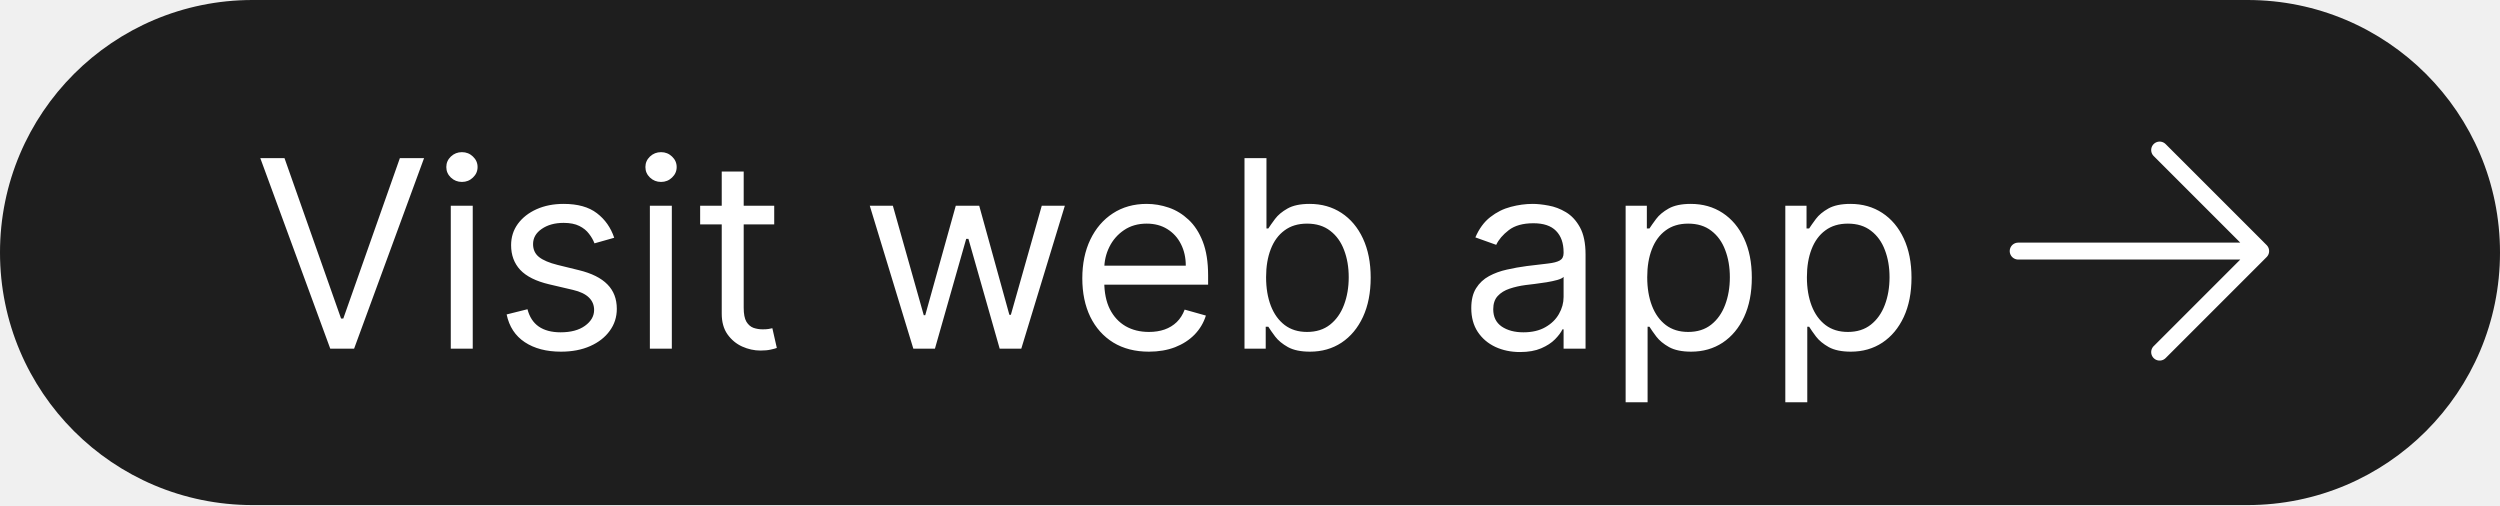
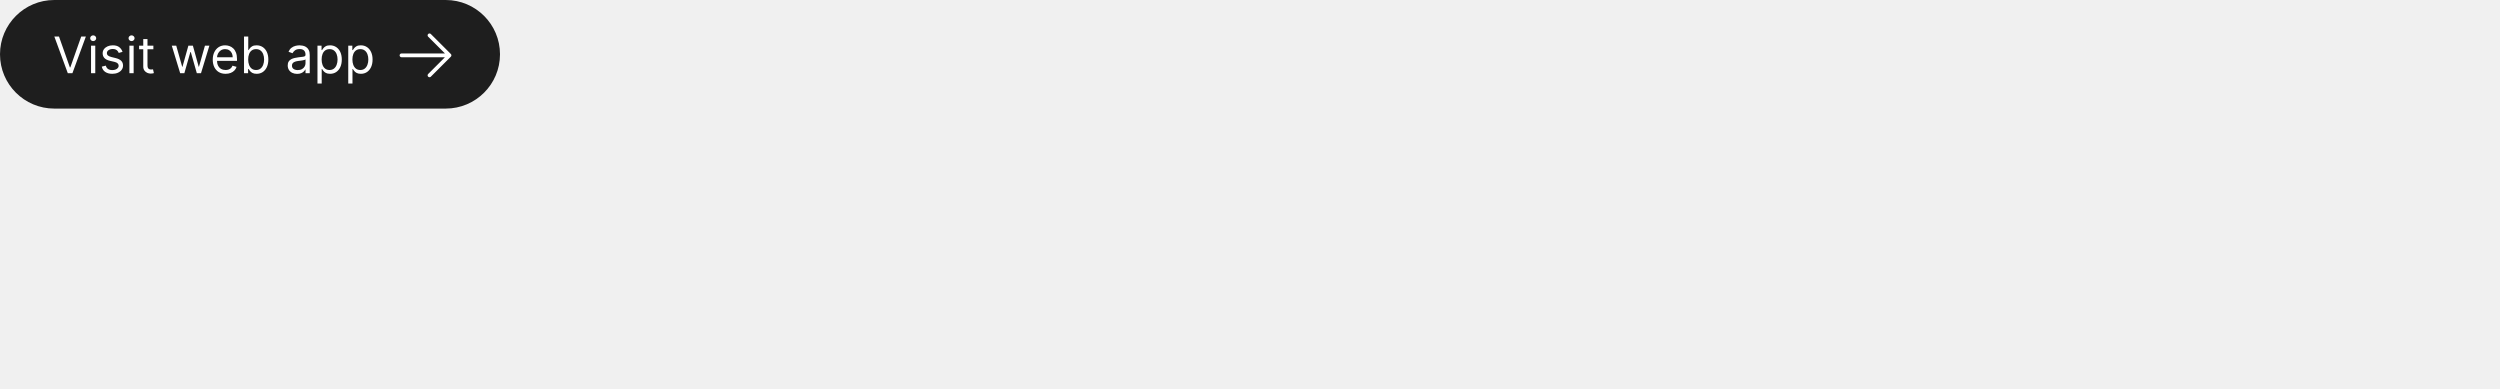
- <svg xmlns="http://www.w3.org/2000/svg" width="1183" height="239" viewBox="0 0 1183 239" fill="none">
-   <rect width="1183" height="239" rx="119.5" fill="#1E1E1E" />
-   <path d="M134.619 74.818L161.392 150.733H162.449L189.222 74.818H200.67L167.557 165H156.284L123.17 74.818H134.619ZM213.308 165V97.364H223.7V165H213.308ZM218.592 86.091C216.567 86.091 214.82 85.401 213.352 84.021C211.914 82.642 211.195 80.983 211.195 79.046C211.195 77.108 211.914 75.449 213.352 74.07C214.82 72.69 216.567 72 218.592 72C220.618 72 222.35 72.69 223.788 74.07C225.256 75.449 225.99 77.108 225.99 79.046C225.99 80.983 225.256 82.642 223.788 84.021C222.35 85.401 220.618 86.091 218.592 86.091ZM290.643 112.511L281.308 115.153C280.721 113.598 279.855 112.086 278.71 110.618C277.594 109.121 276.068 107.888 274.13 106.919C272.193 105.95 269.712 105.466 266.689 105.466C262.549 105.466 259.1 106.42 256.341 108.328C253.61 110.207 252.245 112.599 252.245 115.506C252.245 118.089 253.185 120.129 255.064 121.626C256.942 123.124 259.878 124.371 263.87 125.369L273.91 127.835C279.958 129.303 284.464 131.549 287.429 134.572C290.394 137.567 291.876 141.427 291.876 146.153C291.876 150.028 290.761 153.492 288.529 156.545C286.328 159.598 283.245 162.006 279.282 163.767C275.319 165.528 270.71 166.409 265.456 166.409C258.557 166.409 252.847 164.912 248.326 161.918C243.806 158.923 240.943 154.549 239.74 148.795L249.603 146.33C250.543 149.97 252.319 152.7 254.931 154.52C257.574 156.34 261.023 157.25 265.279 157.25C270.123 157.25 273.969 156.223 276.816 154.168C279.693 152.083 281.132 149.588 281.132 146.682C281.132 144.333 280.31 142.366 278.666 140.781C277.022 139.167 274.497 137.963 271.092 137.17L259.819 134.528C253.625 133.061 249.075 130.786 246.169 127.703C243.292 124.591 241.853 120.702 241.853 116.034C241.853 112.218 242.925 108.842 245.068 105.906C247.24 102.971 250.19 100.666 253.919 98.993C257.676 97.32 261.933 96.483 266.689 96.483C273.382 96.483 278.636 97.951 282.453 100.886C286.298 103.822 289.029 107.697 290.643 112.511ZM307.519 165V97.364H317.911V165H307.519ZM312.803 86.091C310.778 86.091 309.031 85.401 307.563 84.021C306.125 82.642 305.406 80.983 305.406 79.046C305.406 77.108 306.125 75.449 307.563 74.07C309.031 72.69 310.778 72 312.803 72C314.829 72 316.561 72.69 317.999 74.07C319.467 75.449 320.201 77.108 320.201 79.046C320.201 80.983 319.467 82.642 317.999 84.021C316.561 85.401 314.829 86.091 312.803 86.091ZM366.36 97.364V106.17H331.309V97.364H366.36ZM341.525 81.159H351.917V145.625C351.917 148.561 352.342 150.762 353.194 152.23C354.074 153.669 355.19 154.637 356.54 155.136C357.92 155.606 359.373 155.841 360.9 155.841C362.044 155.841 362.984 155.782 363.718 155.665C364.452 155.518 365.039 155.401 365.479 155.312L367.593 164.648C366.888 164.912 365.905 165.176 364.642 165.44C363.38 165.734 361.78 165.881 359.843 165.881C356.907 165.881 354.03 165.25 351.212 163.987C348.423 162.725 346.104 160.802 344.255 158.219C342.435 155.635 341.525 152.377 341.525 148.443V81.159ZM432.191 165L411.583 97.364H422.503L437.123 149.148H437.827L452.27 97.364H463.367L477.634 148.972H478.338L492.958 97.364H503.878L483.27 165H473.054L458.259 113.04H457.202L442.407 165H432.191ZM543.674 166.409C537.157 166.409 531.535 164.971 526.809 162.094C522.112 159.188 518.487 155.136 515.933 149.94C513.408 144.715 512.146 138.638 512.146 131.71C512.146 124.782 513.408 118.676 515.933 113.392C518.487 108.079 522.039 103.939 526.589 100.974C531.168 97.98 536.511 96.483 542.617 96.483C546.14 96.483 549.619 97.07 553.053 98.244C556.488 99.419 559.614 101.327 562.433 103.969C565.251 106.581 567.496 110.045 569.17 114.361C570.843 118.676 571.68 123.99 571.68 130.301V134.705H519.543V125.722H561.112C561.112 121.905 560.348 118.5 558.822 115.506C557.325 112.511 555.182 110.148 552.393 108.416C549.633 106.684 546.375 105.818 542.617 105.818C538.478 105.818 534.897 106.846 531.873 108.901C528.879 110.926 526.574 113.568 524.96 116.827C523.345 120.085 522.538 123.579 522.538 127.307V133.295C522.538 138.403 523.418 142.733 525.18 146.286C526.97 149.808 529.451 152.494 532.621 154.344C535.792 156.164 539.476 157.074 543.674 157.074C546.404 157.074 548.87 156.692 551.072 155.929C553.303 155.136 555.226 153.962 556.84 152.406C558.455 150.821 559.702 148.854 560.583 146.506L570.623 149.324C569.566 152.729 567.79 155.723 565.295 158.307C562.799 160.861 559.717 162.857 556.048 164.295C552.378 165.705 548.254 166.409 543.674 166.409ZM588.897 165V74.818H599.289V108.108H600.17C600.933 106.934 601.99 105.437 603.34 103.616C604.72 101.767 606.687 100.123 609.241 98.685C611.824 97.217 615.317 96.483 619.721 96.483C625.416 96.483 630.436 97.907 634.781 100.754C639.125 103.602 642.516 107.638 644.952 112.864C647.389 118.089 648.607 124.254 648.607 131.358C648.607 138.521 647.389 144.73 644.952 149.984C642.516 155.21 639.14 159.261 634.825 162.138C630.509 164.985 625.533 166.409 619.897 166.409C615.552 166.409 612.074 165.69 609.461 164.251C606.848 162.784 604.837 161.125 603.428 159.276C602.019 157.397 600.933 155.841 600.17 154.608H598.937V165H588.897ZM599.113 131.182C599.113 136.29 599.862 140.796 601.359 144.7C602.856 148.575 605.043 151.614 607.92 153.815C610.797 155.988 614.319 157.074 618.488 157.074C622.833 157.074 626.458 155.929 629.364 153.639C632.3 151.32 634.502 148.208 635.969 144.304C637.467 140.37 638.215 135.996 638.215 131.182C638.215 126.426 637.481 122.14 636.013 118.324C634.575 114.478 632.388 111.44 629.452 109.209C626.546 106.948 622.891 105.818 618.488 105.818C614.261 105.818 610.709 106.89 607.832 109.033C604.955 111.146 602.782 114.111 601.315 117.928C599.847 121.714 599.113 126.133 599.113 131.182ZM719.282 166.585C714.996 166.585 711.106 165.778 707.613 164.163C704.12 162.519 701.345 160.156 699.29 157.074C697.236 153.962 696.208 150.205 696.208 145.801C696.208 141.926 696.971 138.785 698.498 136.378C700.024 133.941 702.065 132.033 704.619 130.653C707.173 129.274 709.991 128.246 713.073 127.571C716.185 126.866 719.311 126.309 722.452 125.898C726.562 125.369 729.894 124.973 732.448 124.709C735.031 124.415 736.91 123.931 738.085 123.256C739.288 122.58 739.89 121.406 739.89 119.733V119.381C739.89 115.036 738.701 111.66 736.323 109.253C733.975 106.846 730.408 105.642 725.623 105.642C720.662 105.642 716.772 106.728 713.954 108.901C711.136 111.073 709.154 113.392 708.009 115.858L698.146 112.335C699.907 108.225 702.255 105.026 705.191 102.736C708.156 100.417 711.385 98.802 714.879 97.892C718.401 96.953 721.865 96.483 725.271 96.483C727.443 96.483 729.938 96.747 732.756 97.276C735.604 97.775 738.349 98.817 740.991 100.402C743.662 101.987 745.879 104.38 747.64 107.58C749.401 110.779 750.282 115.065 750.282 120.438V165H739.89V155.841H739.362C738.657 157.309 737.483 158.879 735.839 160.553C734.195 162.226 732.008 163.65 729.278 164.824C726.548 165.998 723.216 166.585 719.282 166.585ZM720.867 157.25C724.977 157.25 728.441 156.443 731.259 154.828C734.107 153.214 736.25 151.129 737.688 148.575C739.156 146.021 739.89 143.335 739.89 140.517V131.006C739.45 131.534 738.481 132.018 736.984 132.459C735.516 132.87 733.813 133.237 731.876 133.56C729.968 133.853 728.103 134.117 726.283 134.352C724.493 134.558 723.04 134.734 721.924 134.881C719.223 135.233 716.699 135.805 714.35 136.598C712.031 137.361 710.152 138.521 708.714 140.077C707.305 141.603 706.6 143.687 706.6 146.33C706.6 149.94 707.936 152.67 710.607 154.52C713.308 156.34 716.728 157.25 720.867 157.25ZM769.25 190.364V97.364H779.289V108.108H780.522C781.286 106.934 782.342 105.437 783.693 103.616C785.073 101.767 787.039 100.123 789.593 98.685C792.177 97.217 795.67 96.483 800.074 96.483C805.769 96.483 810.788 97.907 815.133 100.754C819.478 103.602 822.868 107.638 825.305 112.864C827.742 118.089 828.96 124.254 828.96 131.358C828.96 138.521 827.742 144.73 825.305 149.984C822.868 155.21 819.493 159.261 815.177 162.138C810.862 164.985 805.886 166.409 800.25 166.409C795.905 166.409 792.426 165.69 789.814 164.251C787.201 162.784 785.19 161.125 783.781 159.276C782.372 157.397 781.286 155.841 780.522 154.608H779.642V190.364H769.25ZM779.466 131.182C779.466 136.29 780.214 140.796 781.711 144.7C783.208 148.575 785.395 151.614 788.272 153.815C791.149 155.988 794.672 157.074 798.841 157.074C803.185 157.074 806.811 155.929 809.717 153.639C812.653 151.32 814.854 148.208 816.322 144.304C817.819 140.37 818.568 135.996 818.568 131.182C818.568 126.426 817.834 122.14 816.366 118.324C814.928 114.478 812.741 111.44 809.805 109.209C806.899 106.948 803.244 105.818 798.841 105.818C794.613 105.818 791.061 106.89 788.184 109.033C785.307 111.146 783.135 114.111 781.667 117.928C780.199 121.714 779.466 126.133 779.466 131.182ZM844.812 190.364V97.364H854.852V108.108H856.085C856.848 106.934 857.905 105.437 859.255 103.616C860.635 101.767 862.602 100.123 865.156 98.685C867.739 97.217 871.233 96.483 875.636 96.483C881.331 96.483 886.351 97.907 890.696 100.754C895.04 103.602 898.431 107.638 900.868 112.864C903.304 118.089 904.522 124.254 904.522 131.358C904.522 138.521 903.304 144.73 900.868 149.984C898.431 155.21 895.055 159.261 890.74 162.138C886.424 164.985 881.449 166.409 875.812 166.409C871.467 166.409 867.989 165.69 865.376 164.251C862.763 162.784 860.752 161.125 859.343 159.276C857.934 157.397 856.848 155.841 856.085 154.608H855.204V190.364H844.812ZM855.028 131.182C855.028 136.29 855.777 140.796 857.274 144.7C858.771 148.575 860.958 151.614 863.835 153.815C866.712 155.988 870.234 157.074 874.403 157.074C878.748 157.074 882.373 155.929 885.279 153.639C888.215 151.32 890.417 148.208 891.885 144.304C893.382 140.37 894.13 135.996 894.13 131.182C894.13 126.426 893.396 122.14 891.929 118.324C890.49 114.478 888.303 111.44 885.368 109.209C882.461 106.948 878.806 105.818 874.403 105.818C870.176 105.818 866.624 106.89 863.747 109.033C860.87 111.146 858.698 114.111 857.23 117.928C855.762 121.714 855.028 126.133 855.028 131.182Z" fill="white" />
-   <path d="M1021.94 71L1069.75 118.812M1069.75 118.812L1021.94 166.625M1069.75 118.812H955" stroke="white" stroke-width="8" stroke-linecap="round" stroke-linejoin="round" />
+ <svg xmlns="http://www.w3.org/2000/svg" width="990" height="154" viewBox="0 0 990 154" fill="none">
+   <rect width="198" height="43" rx="21.5" fill="#1E1E1E" />
+   <path d="M23.358 14.454L27.676 26.699H27.847L32.165 14.454H34.011L28.671 29H26.852L21.511 14.454H23.358ZM36.05 29V18.091H37.726V29H36.05ZM36.902 16.273C36.575 16.273 36.294 16.162 36.057 15.939C35.825 15.716 35.709 15.449 35.709 15.136C35.709 14.824 35.825 14.556 36.057 14.334C36.294 14.111 36.575 14 36.902 14C37.229 14 37.508 14.111 37.74 14.334C37.977 14.556 38.095 14.824 38.095 15.136C38.095 15.449 37.977 15.716 37.74 15.939C37.508 16.162 37.229 16.273 36.902 16.273ZM48.523 20.534L47.017 20.96C46.923 20.709 46.783 20.465 46.598 20.229C46.418 19.987 46.172 19.788 45.86 19.632C45.547 19.476 45.147 19.398 44.659 19.398C43.992 19.398 43.435 19.552 42.99 19.859C42.55 20.162 42.33 20.548 42.33 21.017C42.33 21.434 42.481 21.763 42.784 22.004C43.087 22.246 43.561 22.447 44.205 22.608L45.824 23.006C46.8 23.242 47.526 23.605 48.005 24.092C48.483 24.575 48.722 25.198 48.722 25.96C48.722 26.585 48.542 27.144 48.182 27.636C47.827 28.129 47.33 28.517 46.691 28.801C46.051 29.085 45.308 29.227 44.461 29.227C43.348 29.227 42.427 28.986 41.698 28.503C40.969 28.02 40.507 27.314 40.313 26.386L41.904 25.989C42.055 26.576 42.342 27.016 42.763 27.31C43.189 27.603 43.746 27.75 44.432 27.75C45.213 27.75 45.834 27.584 46.293 27.253C46.757 26.917 46.989 26.514 46.989 26.046C46.989 25.667 46.856 25.349 46.591 25.094C46.326 24.833 45.919 24.639 45.37 24.511L43.551 24.085C42.552 23.849 41.819 23.482 41.35 22.984C40.886 22.483 40.654 21.855 40.654 21.102C40.654 20.487 40.827 19.942 41.172 19.469C41.523 18.995 41.998 18.624 42.6 18.354C43.206 18.084 43.892 17.949 44.659 17.949C45.739 17.949 46.587 18.186 47.202 18.659C47.822 19.133 48.263 19.758 48.523 20.534ZM51.245 29V18.091H52.921V29H51.245ZM52.097 16.273C51.771 16.273 51.489 16.162 51.252 15.939C51.02 15.716 50.904 15.449 50.904 15.136C50.904 14.824 51.02 14.556 51.252 14.334C51.489 14.111 51.771 14 52.097 14C52.424 14 52.703 14.111 52.935 14.334C53.172 14.556 53.291 14.824 53.291 15.136C53.291 15.449 53.172 15.716 52.935 15.939C52.703 16.162 52.424 16.273 52.097 16.273ZM60.735 18.091V19.511H55.082V18.091H60.735ZM56.73 15.477H58.406V25.875C58.406 26.349 58.475 26.704 58.612 26.94C58.754 27.172 58.934 27.329 59.152 27.409C59.374 27.485 59.608 27.523 59.855 27.523C60.039 27.523 60.191 27.513 60.309 27.494C60.428 27.471 60.522 27.452 60.593 27.438L60.934 28.943C60.821 28.986 60.662 29.028 60.459 29.071C60.255 29.118 59.997 29.142 59.684 29.142C59.211 29.142 58.747 29.04 58.292 28.837C57.842 28.633 57.468 28.323 57.17 27.906C56.877 27.49 56.73 26.964 56.73 26.329V15.477ZM71.353 29L68.029 18.091H69.791L72.149 26.443H72.262L74.592 18.091H76.382L78.683 26.415H78.796L81.154 18.091H82.916L79.592 29H77.944L75.558 20.619H75.387L73.001 29H71.353ZM89.335 29.227C88.283 29.227 87.377 28.995 86.614 28.531C85.857 28.062 85.272 27.409 84.86 26.571C84.453 25.728 84.249 24.748 84.249 23.631C84.249 22.513 84.453 21.528 84.86 20.676C85.272 19.819 85.845 19.151 86.579 18.673C87.317 18.19 88.179 17.949 89.164 17.949C89.732 17.949 90.293 18.044 90.847 18.233C91.401 18.422 91.906 18.73 92.36 19.156C92.815 19.578 93.177 20.136 93.447 20.832C93.717 21.528 93.852 22.385 93.852 23.403V24.114H85.442V22.665H92.147C92.147 22.049 92.024 21.5 91.778 21.017C91.536 20.534 91.191 20.153 90.741 19.874C90.296 19.594 89.77 19.454 89.164 19.454C88.496 19.454 87.919 19.62 87.431 19.952C86.948 20.278 86.576 20.704 86.316 21.23C86.056 21.756 85.925 22.319 85.925 22.921V23.886C85.925 24.71 86.067 25.409 86.352 25.982C86.64 26.55 87.04 26.983 87.552 27.281C88.063 27.575 88.657 27.722 89.335 27.722C89.775 27.722 90.173 27.66 90.528 27.537C90.888 27.409 91.198 27.22 91.458 26.969C91.719 26.713 91.92 26.396 92.062 26.017L93.681 26.472C93.511 27.021 93.224 27.504 92.822 27.921C92.419 28.332 91.922 28.654 91.33 28.886C90.738 29.114 90.073 29.227 89.335 29.227ZM96.629 29V14.454H98.305V19.824H98.447C98.57 19.634 98.74 19.393 98.958 19.099C99.181 18.801 99.498 18.536 99.91 18.304C100.326 18.067 100.89 17.949 101.6 17.949C102.519 17.949 103.328 18.178 104.029 18.638C104.73 19.097 105.277 19.748 105.67 20.591C106.063 21.434 106.259 22.428 106.259 23.574C106.259 24.729 106.063 25.731 105.67 26.578C105.277 27.421 104.732 28.074 104.036 28.538C103.34 28.998 102.538 29.227 101.629 29.227C100.928 29.227 100.367 29.111 99.945 28.879C99.524 28.642 99.2 28.375 98.972 28.077C98.745 27.774 98.57 27.523 98.447 27.324H98.248V29H96.629ZM98.276 23.546C98.276 24.369 98.397 25.096 98.638 25.726C98.88 26.351 99.233 26.841 99.697 27.196C100.161 27.546 100.729 27.722 101.401 27.722C102.102 27.722 102.687 27.537 103.156 27.168C103.629 26.794 103.984 26.292 104.221 25.662C104.462 25.027 104.583 24.322 104.583 23.546C104.583 22.778 104.465 22.087 104.228 21.472C103.996 20.851 103.643 20.361 103.17 20.001C102.701 19.637 102.112 19.454 101.401 19.454C100.719 19.454 100.147 19.627 99.683 19.973C99.219 20.314 98.868 20.792 98.631 21.408C98.395 22.018 98.276 22.731 98.276 23.546ZM117.658 29.256C116.967 29.256 116.34 29.125 115.776 28.865C115.213 28.6 114.765 28.219 114.434 27.722C114.103 27.22 113.937 26.614 113.937 25.903C113.937 25.278 114.06 24.772 114.306 24.384C114.552 23.991 114.881 23.683 115.293 23.46C115.705 23.238 116.16 23.072 116.657 22.963C117.159 22.849 117.663 22.759 118.17 22.693C118.833 22.608 119.37 22.544 119.782 22.501C120.199 22.454 120.502 22.376 120.691 22.267C120.885 22.158 120.982 21.969 120.982 21.699V21.642C120.982 20.941 120.79 20.397 120.407 20.009C120.028 19.62 119.453 19.426 118.681 19.426C117.881 19.426 117.254 19.601 116.799 19.952C116.344 20.302 116.025 20.676 115.84 21.074L114.249 20.506C114.533 19.843 114.912 19.327 115.386 18.957C115.864 18.583 116.385 18.323 116.948 18.176C117.516 18.025 118.075 17.949 118.624 17.949C118.975 17.949 119.377 17.991 119.832 18.077C120.291 18.157 120.734 18.325 121.16 18.581C121.591 18.837 121.948 19.223 122.232 19.739C122.516 20.255 122.658 20.946 122.658 21.812V29H120.982V27.523H120.897C120.783 27.759 120.594 28.013 120.329 28.283C120.064 28.553 119.711 28.782 119.271 28.972C118.83 29.161 118.293 29.256 117.658 29.256ZM117.914 27.75C118.577 27.75 119.136 27.62 119.59 27.359C120.049 27.099 120.395 26.763 120.627 26.351C120.864 25.939 120.982 25.506 120.982 25.051V23.517C120.911 23.602 120.755 23.68 120.513 23.751C120.277 23.818 120.002 23.877 119.69 23.929C119.382 23.976 119.081 24.019 118.788 24.057C118.499 24.09 118.264 24.118 118.085 24.142C117.649 24.199 117.242 24.291 116.863 24.419C116.489 24.542 116.186 24.729 115.954 24.98C115.727 25.226 115.613 25.562 115.613 25.989C115.613 26.571 115.828 27.011 116.259 27.31C116.695 27.603 117.246 27.75 117.914 27.75ZM125.718 33.091V18.091H127.337V19.824H127.536C127.659 19.634 127.829 19.393 128.047 19.099C128.27 18.801 128.587 18.536 128.999 18.304C129.416 18.067 129.979 17.949 130.689 17.949C131.608 17.949 132.417 18.178 133.118 18.638C133.819 19.097 134.366 19.748 134.759 20.591C135.152 21.434 135.348 22.428 135.348 23.574C135.348 24.729 135.152 25.731 134.759 26.578C134.366 27.421 133.821 28.074 133.125 28.538C132.429 28.998 131.627 29.227 130.718 29.227C130.017 29.227 129.456 29.111 129.034 28.879C128.613 28.642 128.289 28.375 128.061 28.077C127.834 27.774 127.659 27.523 127.536 27.324H127.394V33.091H125.718ZM127.365 23.546C127.365 24.369 127.486 25.096 127.728 25.726C127.969 26.351 128.322 26.841 128.786 27.196C129.25 27.546 129.818 27.722 130.49 27.722C131.191 27.722 131.776 27.537 132.245 27.168C132.718 26.794 133.073 26.292 133.31 25.662C133.551 25.027 133.672 24.322 133.672 23.546C133.672 22.778 133.554 22.087 133.317 21.472C133.085 20.851 132.732 20.361 132.259 20.001C131.79 19.637 131.201 19.454 130.49 19.454C129.809 19.454 129.236 19.627 128.772 19.973C128.308 20.314 127.957 20.792 127.721 21.408C127.484 22.018 127.365 22.731 127.365 23.546ZM137.905 33.091V18.091H139.525V19.824H139.723C139.846 19.634 140.017 19.393 140.235 19.099C140.457 18.801 140.775 18.536 141.186 18.304C141.603 18.067 142.167 17.949 142.877 17.949C143.795 17.949 144.605 18.178 145.306 18.638C146.007 19.097 146.553 19.748 146.946 20.591C147.339 21.434 147.536 22.428 147.536 23.574C147.536 24.729 147.339 25.731 146.946 26.578C146.553 27.421 146.009 28.074 145.313 28.538C144.617 28.998 143.814 29.227 142.905 29.227C142.204 29.227 141.643 29.111 141.222 28.879C140.801 28.642 140.476 28.375 140.249 28.077C140.022 27.774 139.846 27.523 139.723 27.324H139.581V33.091H137.905ZM139.553 23.546C139.553 24.369 139.674 25.096 139.915 25.726C140.157 26.351 140.509 26.841 140.973 27.196C141.437 27.546 142.006 27.722 142.678 27.722C143.379 27.722 143.963 27.537 144.432 27.168C144.906 26.794 145.261 26.292 145.498 25.662C145.739 25.027 145.86 24.322 145.86 23.546C145.86 22.778 145.741 22.087 145.505 21.472C145.273 20.851 144.92 20.361 144.446 20.001C143.978 19.637 143.388 19.454 142.678 19.454C141.996 19.454 141.423 19.627 140.959 19.973C140.495 20.314 140.145 20.792 139.908 21.408C139.671 22.018 139.553 22.731 139.553 23.546Z" fill="white" />
+   <path d="M170.083 14L178 21.917M178 21.917L170.083 29.833M178 21.917H159" stroke="white" stroke-width="1.5" stroke-linecap="round" stroke-linejoin="round" />
</svg>
